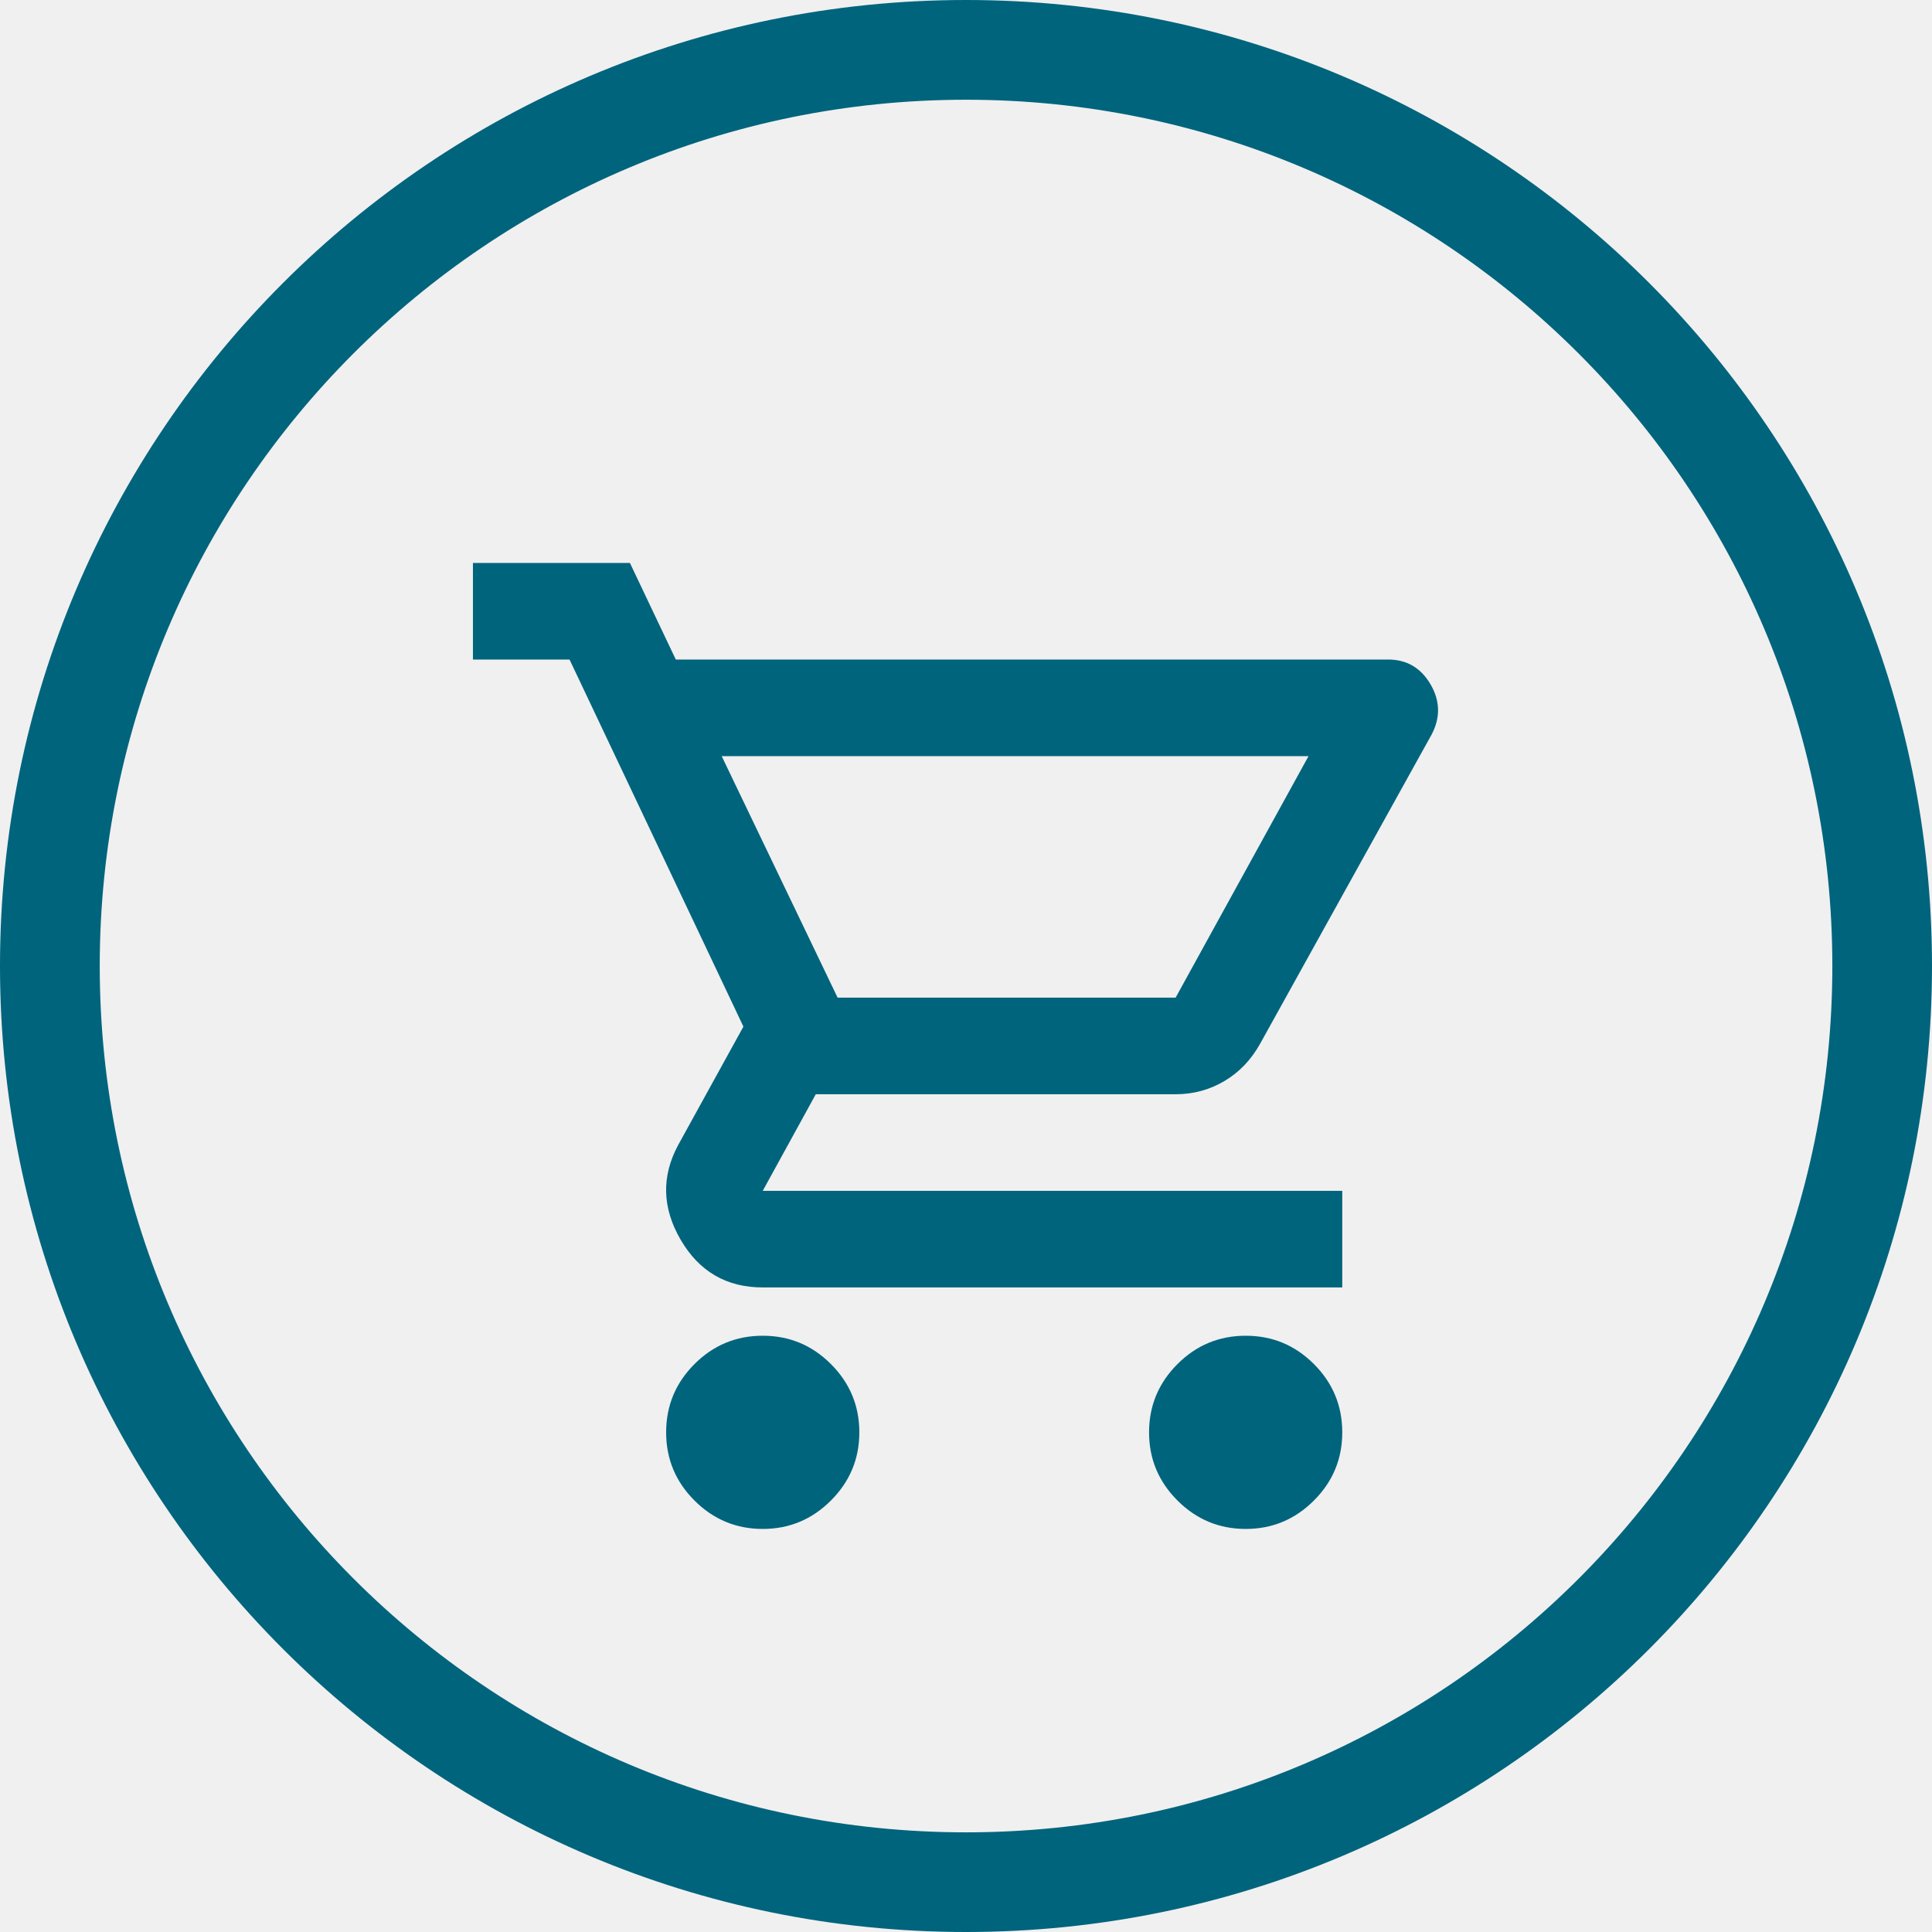
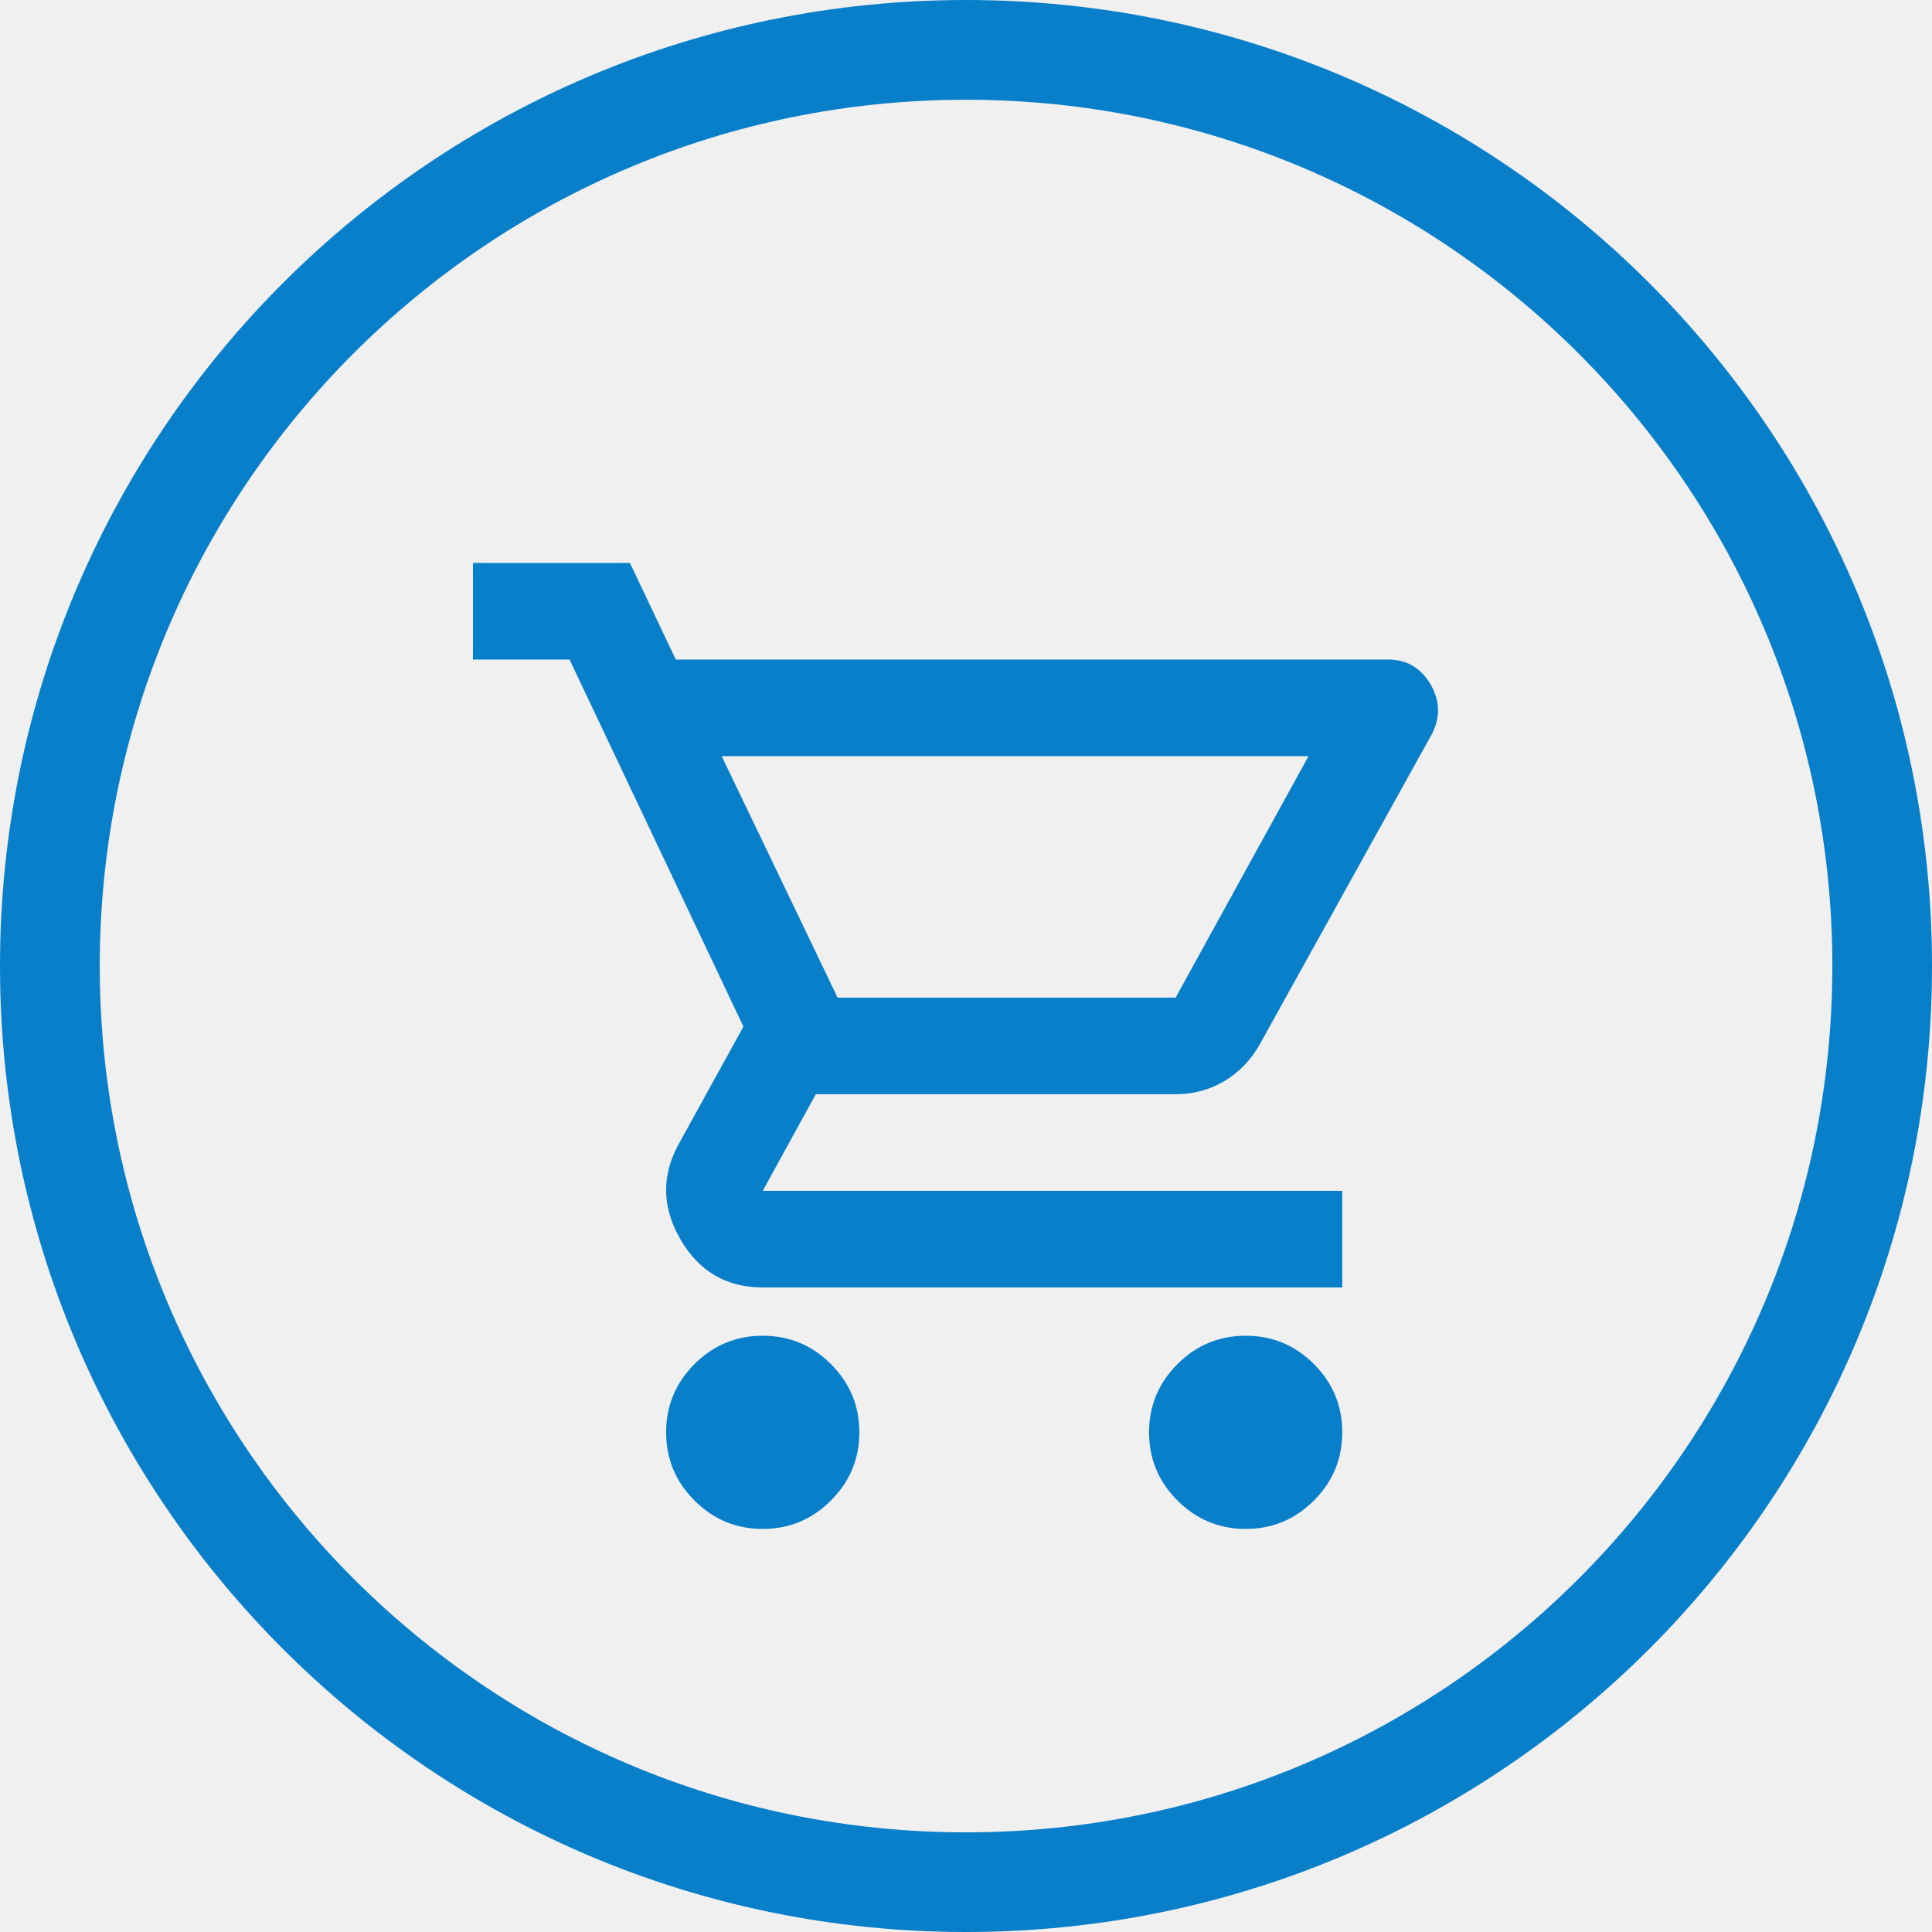
<svg xmlns="http://www.w3.org/2000/svg" width="24" height="24" viewBox="0 0 24 24" fill="none">
  <g clip-path="url(#clip0_1493_23657)">
-     <path d="M9.475 18.993C9.145 18.993 8.862 18.875 8.627 18.64C8.392 18.405 8.275 18.123 8.275 17.793C8.275 17.463 8.392 17.18 8.627 16.945C8.862 16.71 9.145 16.593 9.475 16.593C9.805 16.593 10.087 16.71 10.322 16.945C10.557 17.18 10.675 17.463 10.675 17.793C10.675 18.123 10.557 18.405 10.322 18.64C10.087 18.875 9.805 18.993 9.475 18.993ZM15.475 18.993C15.145 18.993 14.862 18.875 14.627 18.64C14.392 18.405 14.274 18.123 14.274 17.793C14.274 17.463 14.392 17.18 14.627 16.945C14.862 16.71 15.145 16.593 15.475 16.593C15.805 16.593 16.087 16.71 16.322 16.945C16.557 17.18 16.674 17.463 16.674 17.793C16.674 18.123 16.557 18.405 16.322 18.64C16.087 18.875 15.805 18.993 15.475 18.993ZM8.965 9.393L10.405 12.393H14.604L16.255 9.393H8.965ZM8.395 8.193H17.244C17.474 8.193 17.649 8.295 17.77 8.5C17.89 8.705 17.895 8.913 17.785 9.123L15.655 12.963C15.544 13.163 15.397 13.318 15.212 13.428C15.027 13.538 14.825 13.593 14.604 13.593H10.134L9.475 14.793H16.674V15.993H9.475C9.025 15.993 8.685 15.795 8.455 15.4C8.225 15.005 8.215 14.613 8.425 14.223L9.235 12.753L7.075 8.193H5.875V6.993H7.825L8.395 8.193Z" fill="#00647D" />
-     <path fill-rule="evenodd" clip-rule="evenodd" d="M12 1.239C17.94 1.239 22.762 6.054 22.762 12C22.762 17.946 17.946 22.762 12 22.762C6.054 22.762 1.239 17.94 1.239 12C1.239 6.06 6.054 1.239 12 1.239ZM12 0C18.629 0 24 5.371 24 12C24 18.629 18.629 24 12 24C5.371 24 0 18.622 0 12C0 5.378 5.371 0 12 0Z" fill="#00647D" />
+     <path d="M9.475 18.993C9.145 18.993 8.862 18.875 8.627 18.64C8.392 18.405 8.275 18.123 8.275 17.793C8.275 17.463 8.392 17.18 8.627 16.945C8.862 16.71 9.145 16.593 9.475 16.593C9.805 16.593 10.087 16.71 10.322 16.945C10.557 17.18 10.675 17.463 10.675 17.793C10.675 18.123 10.557 18.405 10.322 18.64C10.087 18.875 9.805 18.993 9.475 18.993ZM15.475 18.993C15.145 18.993 14.862 18.875 14.627 18.64C14.392 18.405 14.274 18.123 14.274 17.793C14.274 17.463 14.392 17.18 14.627 16.945C14.862 16.71 15.145 16.593 15.475 16.593C15.805 16.593 16.087 16.71 16.322 16.945C16.557 17.18 16.674 17.463 16.674 17.793C16.674 18.123 16.557 18.405 16.322 18.64C16.087 18.875 15.805 18.993 15.475 18.993ZM8.965 9.393L10.405 12.393H14.604L16.255 9.393H8.965ZM8.395 8.193H17.244C17.474 8.193 17.649 8.295 17.77 8.5C17.89 8.705 17.895 8.913 17.785 9.123L15.655 12.963C15.544 13.163 15.397 13.318 15.212 13.428C15.027 13.538 14.825 13.593 14.604 13.593H10.134L9.475 14.793H16.674V15.993H9.475C9.025 15.993 8.685 15.795 8.455 15.4C8.225 15.005 8.215 14.613 8.425 14.223L9.235 12.753L7.075 8.193H5.875V6.993H7.825L8.395 8.193Z" fill="#087FC8" />
+     <path fill-rule="evenodd" clip-rule="evenodd" d="M12 1.239C17.94 1.239 22.762 6.054 22.762 12C22.762 17.946 17.946 22.762 12 22.762C6.054 22.762 1.239 17.94 1.239 12C1.239 6.06 6.054 1.239 12 1.239ZM12 0C18.629 0 24 5.371 24 12C24 18.629 18.629 24 12 24C5.371 24 0 18.622 0 12C0 5.378 5.371 0 12 0Z" fill="#087FC8" />
  </g>
  <defs>
    <clipPath id="clip0_1493_23657">
      <rect width="24" height="24" fill="white" />
    </clipPath>
  </defs>
</svg>
